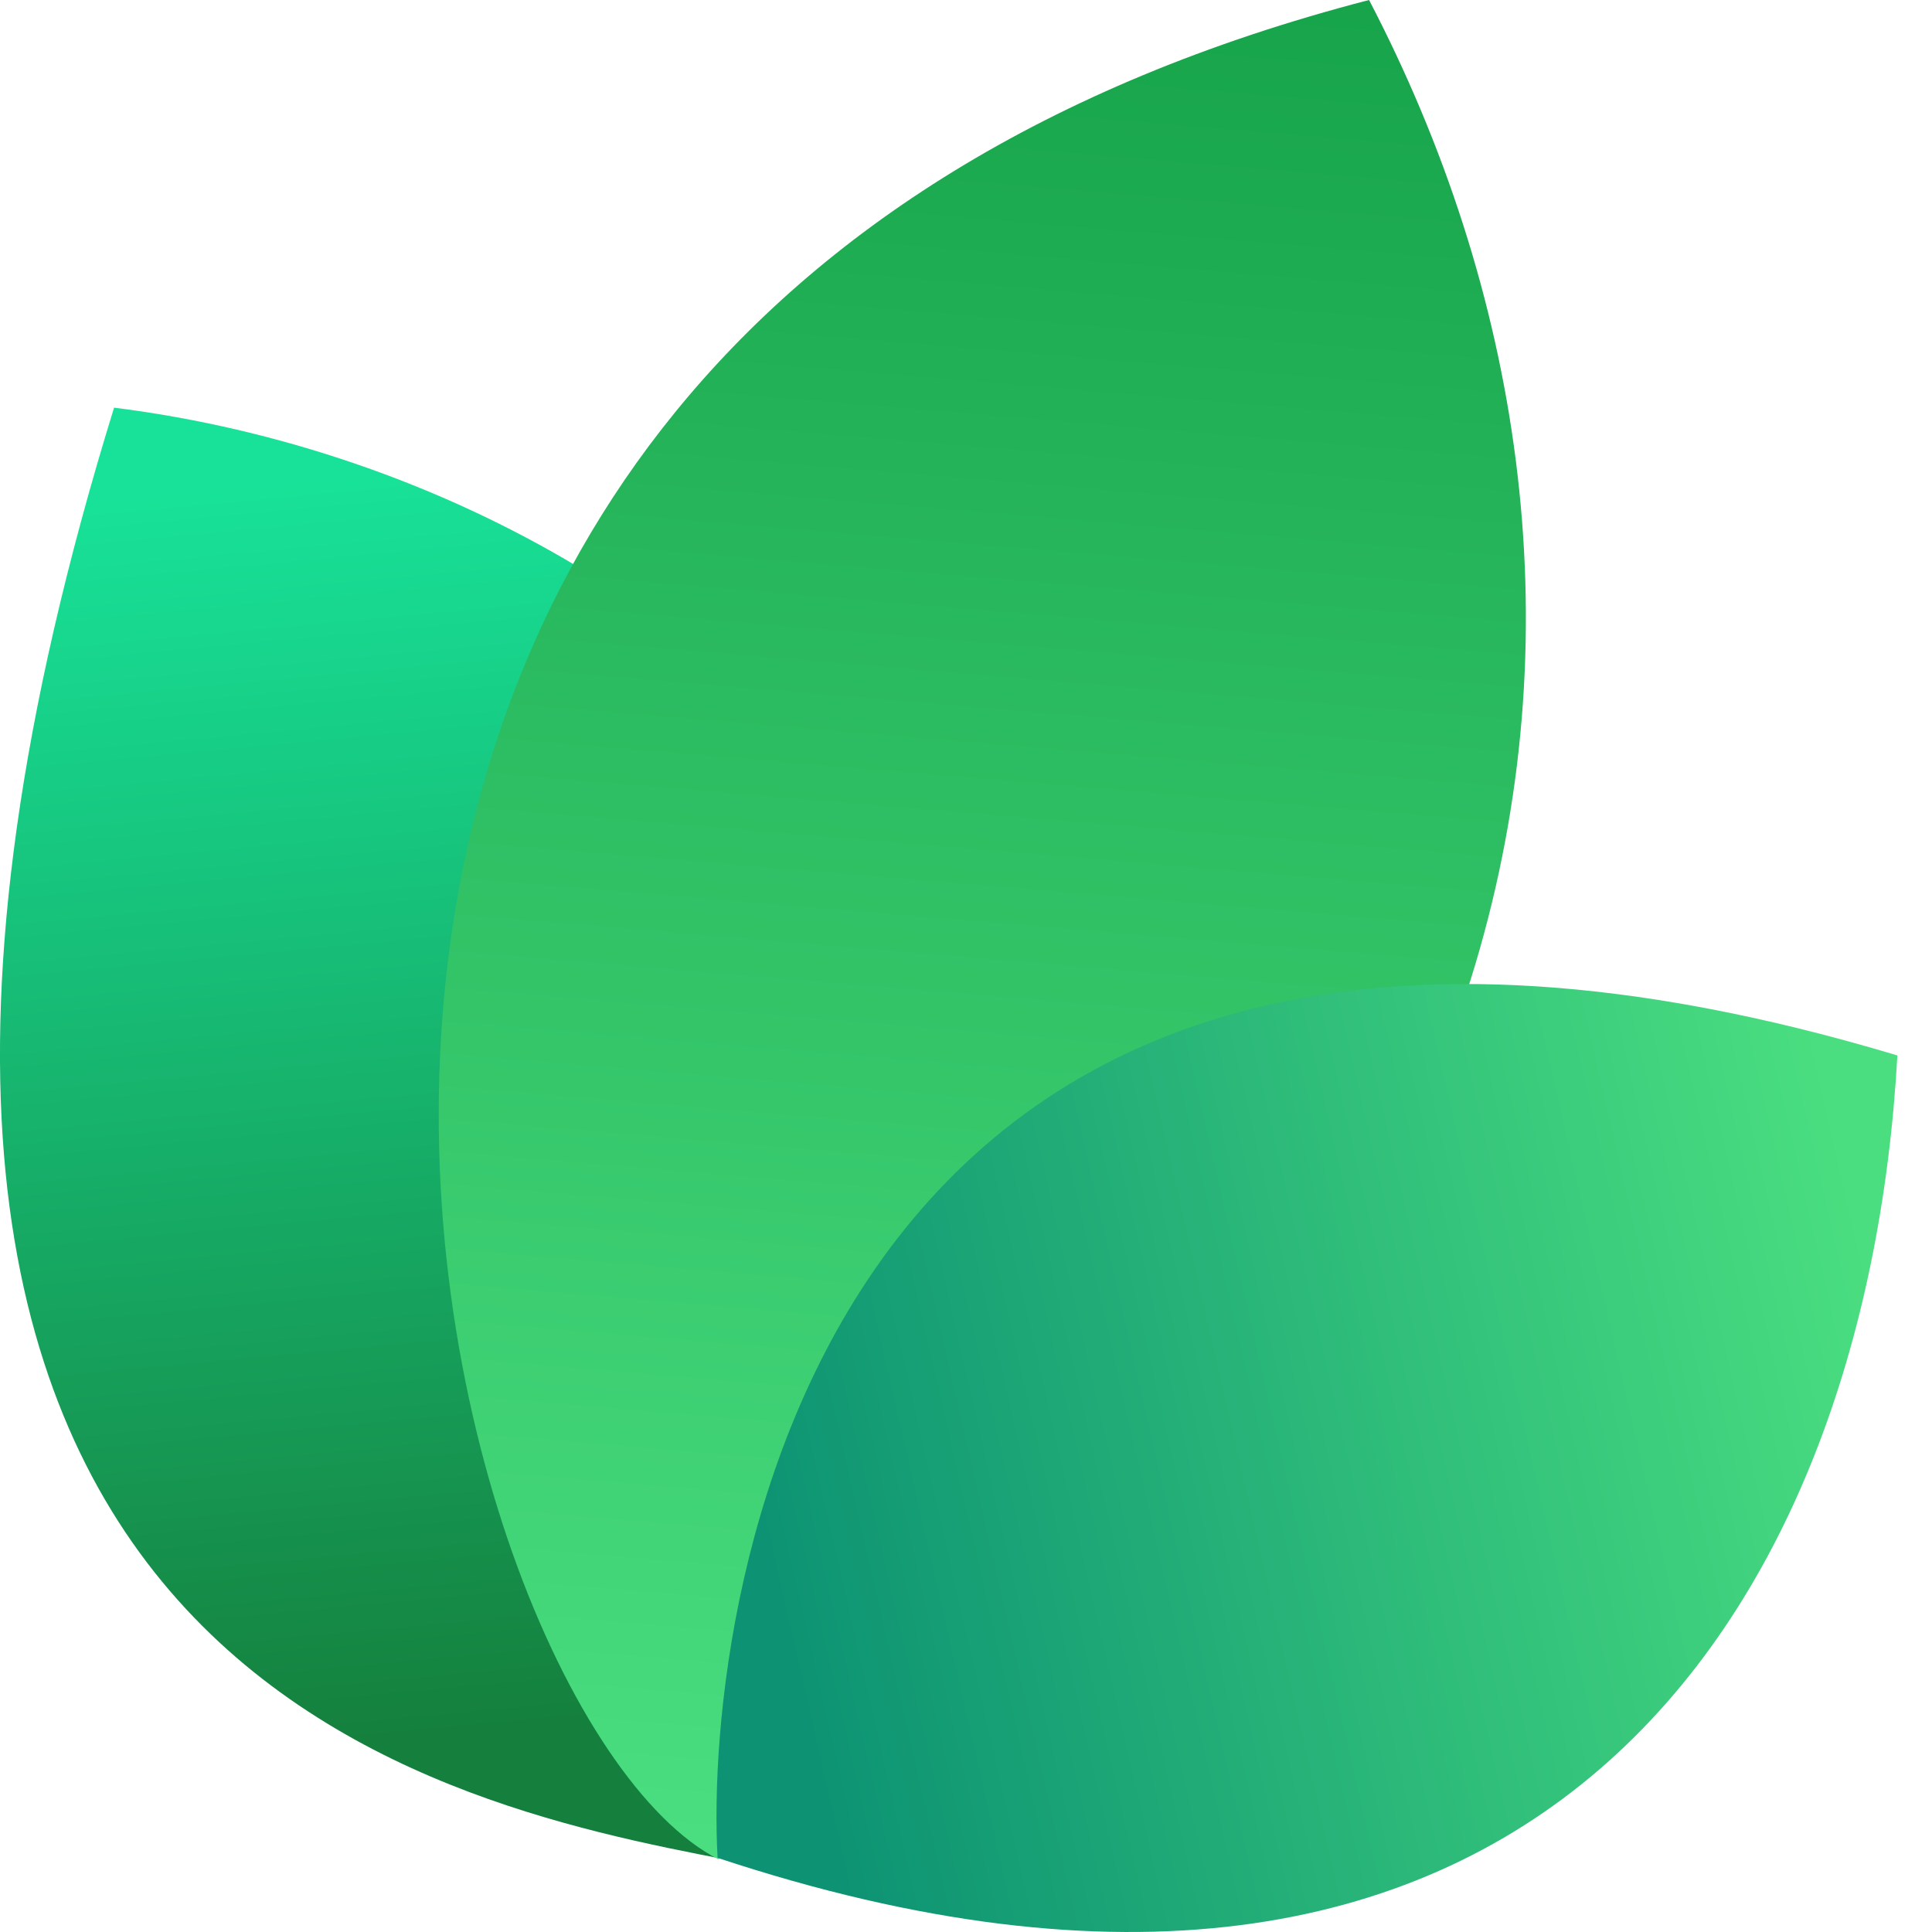
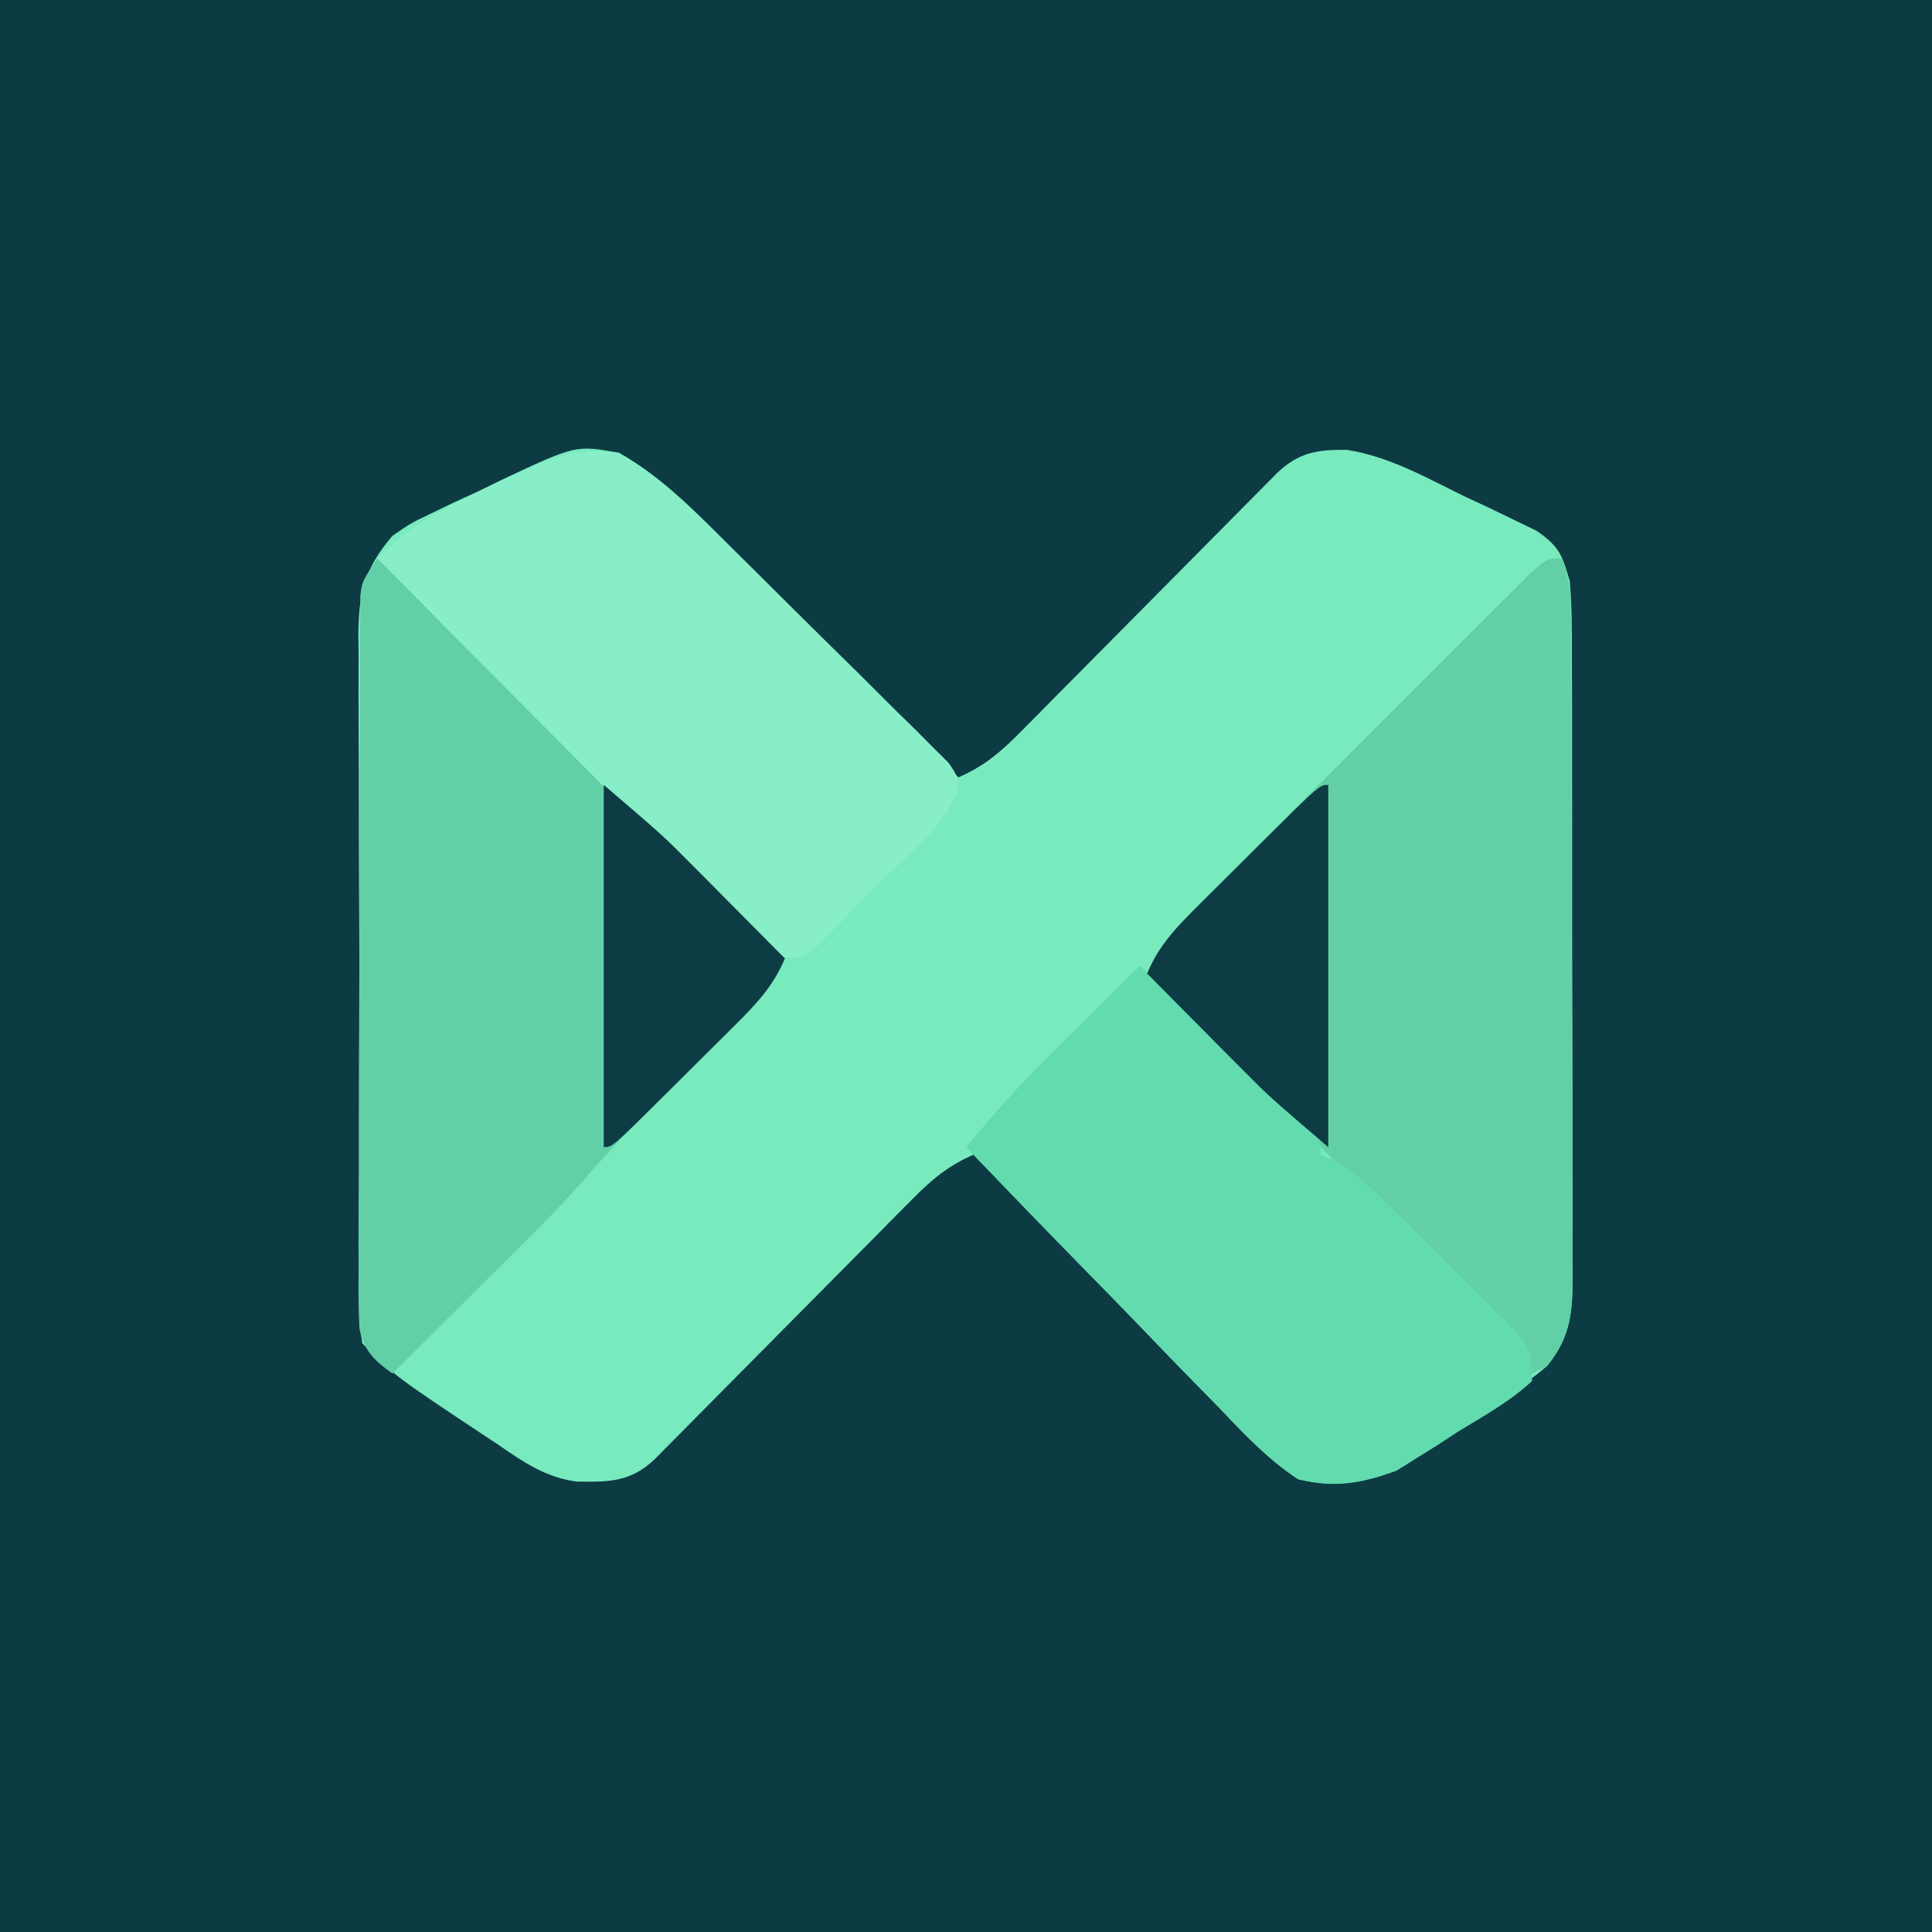
- <svg xmlns="http://www.w3.org/2000/svg" width="24" height="24" viewBox="0 0 24 24" fill="none">
-   <path d="M9.061 23.108C5.268 22.377 -3.391 20.627 1.417 5.064C9.634 6.099 16.973 14.064 9.061 23.108Z" fill="url(#paint0_linear_17557_2021)" />
-   <path d="M8.919 23.094C5.276 21.222 0.784 4.209 17.007 0C20.757 7.193 19.621 16.545 8.919 23.094Z" fill="url(#paint1_linear_17557_2021)" />
-   <path d="M8.914 23.079C8.735 19.882 10.159 9.085 23.57 13.111C23.181 20.123 18.984 26.418 8.914 23.079Z" fill="url(#paint2_linear_17557_2021)" />
-   <defs>
-     <linearGradient id="paint0_linear_17557_2021" x1="3.776" y1="5.916" x2="5.232" y2="21.559" gradientUnits="userSpaceOnUse">
-       <stop stop-color="#18E299" />
-       <stop offset="1" stop-color="#15803D" />
-     </linearGradient>
-     <linearGradient id="paint1_linear_17557_2021" x1="12.171" y1="-0.718" x2="10.19" y2="22.983" gradientUnits="userSpaceOnUse">
-       <stop stop-color="#16A34A" />
-       <stop offset="1" stop-color="#4ADE80" />
-     </linearGradient>
-     <linearGradient id="paint2_linear_17557_2021" x1="23.133" y1="15.353" x2="9.338" y2="18.52" gradientUnits="userSpaceOnUse">
-       <stop stop-color="#4ADE80" />
-       <stop offset="1" stop-color="#0D9373" />
-     </linearGradient>
-   </defs>
+ <svg xmlns="http://www.w3.org/2000/svg" version="1.1" width="256" height="256">
+   <path d="M0 0 C84.48 0 168.96 0 256 0 C256 84.48 256 168.96 256 256 C171.52 256 87.04 256 0 256 C0 171.52 0 87.04 0 0 Z " fill="#0C3B43" transform="translate(0,0)" />
+   <path d="M0 0 C5.92 3.331 10.374 8.119 15.117 12.922 C16.403 14.212 16.403 14.212 17.715 15.528 C20.44 18.264 23.157 21.007 25.875 23.75 C27.726 25.611 29.578 27.472 31.43 29.332 C35.958 33.883 40.481 38.439 45 43 C48.352 41.545 50.532 39.707 53.094 37.117 C53.888 36.319 54.682 35.522 55.501 34.7 C56.773 33.408 56.773 33.408 58.07 32.09 C58.948 31.207 59.825 30.325 60.729 29.415 C63.057 27.073 65.38 24.727 67.701 22.378 C70.977 19.064 74.258 15.755 77.542 12.449 C79.29 10.689 81.035 8.926 82.777 7.161 C83.565 6.366 84.353 5.572 85.165 4.754 C85.859 4.051 86.553 3.349 87.268 2.625 C90.137 -0.067 92.563 -0.442 96.481 -0.388 C101.996 0.462 106.915 3.245 111.875 5.688 C113.015 6.218 114.154 6.748 115.328 7.295 C116.414 7.82 117.499 8.346 118.617 8.887 C119.603 9.363 120.589 9.84 121.605 10.331 C124.617 12.43 124.979 13.477 126 17 C126.29 20.193 126.283 23.372 126.275 26.576 C126.28 27.534 126.285 28.493 126.29 29.48 C126.304 32.643 126.303 35.806 126.301 38.969 C126.305 41.169 126.309 43.37 126.314 45.57 C126.321 50.18 126.321 54.79 126.316 59.4 C126.31 65.308 126.327 71.216 126.35 77.124 C126.365 81.668 126.366 86.211 126.363 90.754 C126.363 92.933 126.368 95.111 126.378 97.29 C126.391 100.335 126.384 103.379 126.372 106.424 C126.38 107.324 126.388 108.224 126.395 109.151 C126.355 113.934 126.101 117.112 123 121 C119.9 123.663 116.424 125.775 113 128 C111.946 128.735 110.891 129.47 109.805 130.227 C108.169 131.321 108.169 131.321 106.5 132.438 C105.5 133.117 104.499 133.796 103.469 134.496 C98.763 136.536 95.048 137.158 90 136 C86.009 133.378 82.887 130.053 79.617 126.594 C78.67 125.628 77.72 124.663 76.768 123.702 C74.282 121.178 71.829 118.626 69.38 116.067 C66.871 113.455 64.333 110.871 61.797 108.285 C56.836 103.217 51.908 98.119 47 93 C43.648 94.455 41.468 96.293 38.906 98.883 C38.112 99.681 37.318 100.478 36.499 101.3 C35.227 102.592 35.227 102.592 33.93 103.91 C33.052 104.793 32.175 105.675 31.271 106.585 C28.943 108.927 26.62 111.273 24.299 113.622 C21.023 116.936 17.742 120.245 14.458 123.551 C12.71 125.311 10.965 127.074 9.223 128.839 C8.435 129.634 7.647 130.428 6.835 131.246 C6.141 131.949 5.447 132.651 4.732 133.375 C1.502 136.406 -1.292 136.374 -5.562 136.321 C-9.715 135.774 -12.671 133.719 -16.062 131.375 C-16.754 130.919 -17.446 130.464 -18.159 129.994 C-29.63 122.37 -29.63 122.37 -34 118 C-34.257 116.193 -34.257 116.193 -34.267 113.966 C-34.276 113.122 -34.284 112.278 -34.293 111.408 C-34.292 110.48 -34.291 109.553 -34.291 108.597 C-34.301 107.133 -34.301 107.133 -34.311 105.64 C-34.33 102.4 -34.334 99.161 -34.336 95.922 C-34.342 93.675 -34.349 91.427 -34.356 89.18 C-34.368 84.462 -34.372 79.745 -34.371 75.027 C-34.37 68.983 -34.398 62.939 -34.432 56.895 C-34.454 52.251 -34.458 47.606 -34.457 42.962 C-34.46 40.734 -34.469 38.506 -34.484 36.278 C-34.504 33.159 -34.498 30.04 -34.486 26.921 C-34.497 26.001 -34.508 25.081 -34.52 24.134 C-34.466 18.598 -33.733 15.37 -30 11 C-27.546 9.309 -27.546 9.309 -24.824 8.008 C-23.831 7.531 -22.838 7.054 -21.814 6.562 C-20.783 6.088 -19.751 5.614 -18.688 5.125 C-17.667 4.627 -16.647 4.13 -15.596 3.617 C-5.709 -1.035 -5.709 -1.035 0 0 Z " fill="#79E9BE" transform="translate(82,60)" />
+   <path d="M0 0 C6.365 5.248 12.153 11.025 17.965 16.867 C19.008 17.913 20.052 18.958 21.096 20.003 C23.822 22.733 26.546 25.466 29.268 28.199 C32.055 30.997 34.845 33.791 37.635 36.586 C43.093 42.054 48.547 47.526 54 53 C52.347 56.511 50.463 58.757 47.676 61.484 C46.379 62.764 46.379 62.764 45.057 64.07 C44.151 64.955 43.246 65.839 42.312 66.75 C36.97 71.987 31.74 77.213 26.874 82.896 C22.848 87.415 18.484 91.617 14.188 95.875 C13.224 96.833 12.261 97.791 11.299 98.75 C8.868 101.169 6.434 103.585 4 106 C3.01 106.99 3.01 106.99 2 108 C-0.369 106.322 -1.821 104.942 -2.375 102.026 C-2.508 99.451 -2.517 96.901 -2.486 94.322 C-2.49 93.341 -2.493 92.36 -2.497 91.35 C-2.505 88.106 -2.483 84.864 -2.461 81.621 C-2.459 79.37 -2.458 77.118 -2.458 74.866 C-2.455 70.148 -2.438 65.43 -2.412 60.711 C-2.378 54.656 -2.37 48.601 -2.372 42.545 C-2.371 37.897 -2.36 33.248 -2.346 28.599 C-2.339 26.366 -2.335 24.133 -2.334 21.9 C-2.329 18.783 -2.312 15.666 -2.291 12.549 C-2.291 11.621 -2.292 10.694 -2.293 9.738 C-2.285 8.89 -2.276 8.042 -2.267 7.168 C-2.264 6.431 -2.261 5.695 -2.257 4.935 C-2 3 -2 3 0 0 Z " fill="#63CFA6" transform="translate(50,74)" />
+   <path d="M0 0 C0.905 2.715 1.129 4.296 1.14 7.086 C1.146 7.915 1.152 8.745 1.158 9.6 C1.159 10.507 1.16 11.415 1.161 12.349 C1.169 13.786 1.169 13.786 1.176 15.252 C1.191 18.426 1.198 21.6 1.203 24.773 C1.209 26.977 1.215 29.18 1.22 31.383 C1.231 36.005 1.237 40.627 1.24 45.249 C1.246 51.173 1.27 57.097 1.298 63.021 C1.317 67.573 1.322 72.124 1.324 76.676 C1.327 78.861 1.335 81.045 1.348 83.229 C1.365 86.283 1.363 89.337 1.356 92.392 C1.37 93.747 1.37 93.747 1.384 95.129 C1.353 99.895 1.145 103.15 -2 107 C-2.99 107.495 -2.99 107.495 -4 108 C-4.389 107.285 -4.778 106.57 -5.178 105.834 C-7.209 102.675 -9.478 100.296 -12.148 97.656 C-12.643 97.165 -13.137 96.673 -13.647 96.167 C-15.218 94.606 -16.796 93.053 -18.375 91.5 C-19.428 90.457 -20.48 89.415 -21.531 88.371 C-23.474 86.444 -25.42 84.521 -27.369 82.6 C-29.923 80.076 -32.464 77.541 -35 75 C-35.793 74.207 -36.586 73.414 -37.404 72.596 C-43.269 66.731 -49.135 60.865 -55 55 C-53.422 51.189 -51.019 48.766 -48.123 45.864 C-47.629 45.366 -47.134 44.868 -46.625 44.355 C-44.994 42.716 -43.357 41.084 -41.719 39.453 C-40.583 38.316 -39.447 37.178 -38.311 36.04 C-35.934 33.66 -33.553 31.283 -31.169 28.909 C-28.109 25.86 -25.058 22.802 -22.009 19.741 C-19.668 17.393 -17.321 15.048 -14.973 12.706 C-13.846 11.579 -12.72 10.452 -11.595 9.323 C-10.027 7.75 -8.453 6.183 -6.877 4.618 C-5.981 3.724 -5.086 2.83 -4.163 1.909 C-2 0 -2 0 0 0 Z " fill="#63CFA6" transform="translate(207,74)" />
+   <path d="M0 0 C5.878 3.322 10.39 8.05 15.152 12.781 C16.012 13.632 16.871 14.482 17.757 15.359 C19.564 17.151 21.368 18.947 23.17 20.745 C25.94 23.503 28.728 26.242 31.518 28.98 C33.272 30.725 35.025 32.471 36.777 34.219 C37.617 35.039 38.456 35.859 39.321 36.703 C40.083 37.471 40.844 38.238 41.629 39.029 C42.306 39.701 42.983 40.373 43.68 41.065 C45 43 45 43 44.829 45.104 C42.705 49.963 37.885 53.626 34.188 57.312 C33.272 58.257 32.356 59.201 31.412 60.174 C30.085 61.505 30.085 61.505 28.73 62.863 C27.92 63.681 27.109 64.499 26.274 65.341 C24 67 24 67 22.185 66.909 C19.027 65.595 17.178 63.536 14.772 61.113 C14.011 60.352 14.011 60.352 13.234 59.576 C11.56 57.9 9.897 56.214 8.234 54.527 C7.075 53.362 5.915 52.198 4.754 51.034 C1.703 47.971 -1.34 44.9 -4.38 41.826 C-7.485 38.691 -10.598 35.563 -13.711 32.436 C-19.816 26.299 -25.911 20.152 -32 14 C-27.7 9.57 -23.23 7.374 -17.688 4.75 C-16.763 4.291 -15.838 3.832 -14.885 3.359 C-9.82 0.94 -5.721 -0.976 0 0 Z " fill="#87EEC7" transform="translate(82,60)" />
+   <path d="M0 0 C5.588 4.66 10.792 9.609 15.938 14.75 C16.717 15.517 17.496 16.284 18.299 17.074 C19.034 17.808 19.77 18.541 20.527 19.297 C21.195 19.96 21.863 20.624 22.551 21.308 C24 23 24 23 24 25 C24.544 25.221 25.087 25.441 25.647 25.668 C28.762 27.431 31.124 29.799 33.641 32.305 C34.168 32.825 34.695 33.345 35.238 33.882 C36.346 34.98 37.452 36.081 38.556 37.185 C40.248 38.873 41.955 40.544 43.664 42.215 C44.741 43.285 45.816 44.357 46.891 45.43 C47.403 45.928 47.915 46.426 48.443 46.939 C51.399 49.934 52 50.59 52 55 C49.068 57.73 45.533 59.66 42.125 61.75 C41.207 62.352 40.289 62.954 39.344 63.574 C38.429 64.143 37.513 64.711 36.57 65.297 C35.743 65.816 34.915 66.335 34.063 66.87 C29.495 68.555 25.781 69.22 21 68 C16.955 65.306 13.721 61.89 10.398 58.375 C9.428 57.386 8.456 56.4 7.482 55.416 C4.937 52.833 2.424 50.222 -0.083 47.603 C-2.653 44.931 -5.251 42.287 -7.848 39.641 C-12.927 34.454 -17.973 29.238 -23 24 C-19.684 20.069 -16.349 16.223 -12.695 12.598 C-11.948 11.853 -11.2 11.109 -10.43 10.342 C-9.289 9.214 -9.289 9.214 -8.125 8.062 C-7.341 7.283 -6.558 6.504 -5.75 5.701 C-3.836 3.798 -1.919 1.898 0 0 Z " fill="#62DBAE" transform="translate(151,128)" />
+   <path d="M0 0 C0 15.84 0 31.68 0 48 C-7.875 41.25 -7.875 41.25 -11.402 37.695 C-12.519 36.574 -12.519 36.574 -13.658 35.43 C-14.41 34.669 -15.163 33.909 -15.938 33.125 C-16.717 32.341 -17.496 31.558 -18.299 30.75 C-20.202 28.836 -22.102 26.919 -24 25 C-22.438 21.248 -20.11 18.866 -17.246 16.016 C-16.785 15.555 -16.324 15.095 -15.849 14.62 C-14.879 13.653 -13.907 12.688 -12.932 11.726 C-11.434 10.246 -9.944 8.759 -8.455 7.27 C-1.14 0 -1.14 0 0 0 Z " fill="#0D3C44" transform="translate(176,104)" />
+   <path d="M0 0 C7.875 6.75 7.875 6.75 11.402 10.305 C12.147 11.052 12.891 11.8 13.658 12.57 C14.41 13.331 15.163 14.091 15.938 14.875 C16.717 15.659 17.496 16.442 18.299 17.25 C20.202 19.164 22.102 21.081 24 23 C22.438 26.752 20.11 29.134 17.246 31.984 C16.555 32.675 16.555 32.675 15.849 33.38 C14.879 34.347 13.907 35.312 12.932 36.274 C11.434 37.754 9.944 39.241 8.455 40.73 C1.14 48 1.14 48 0 48 C0 32.16 0 16.32 0 0 Z " fill="#0D3C44" transform="translate(80,104)" />
</svg>
